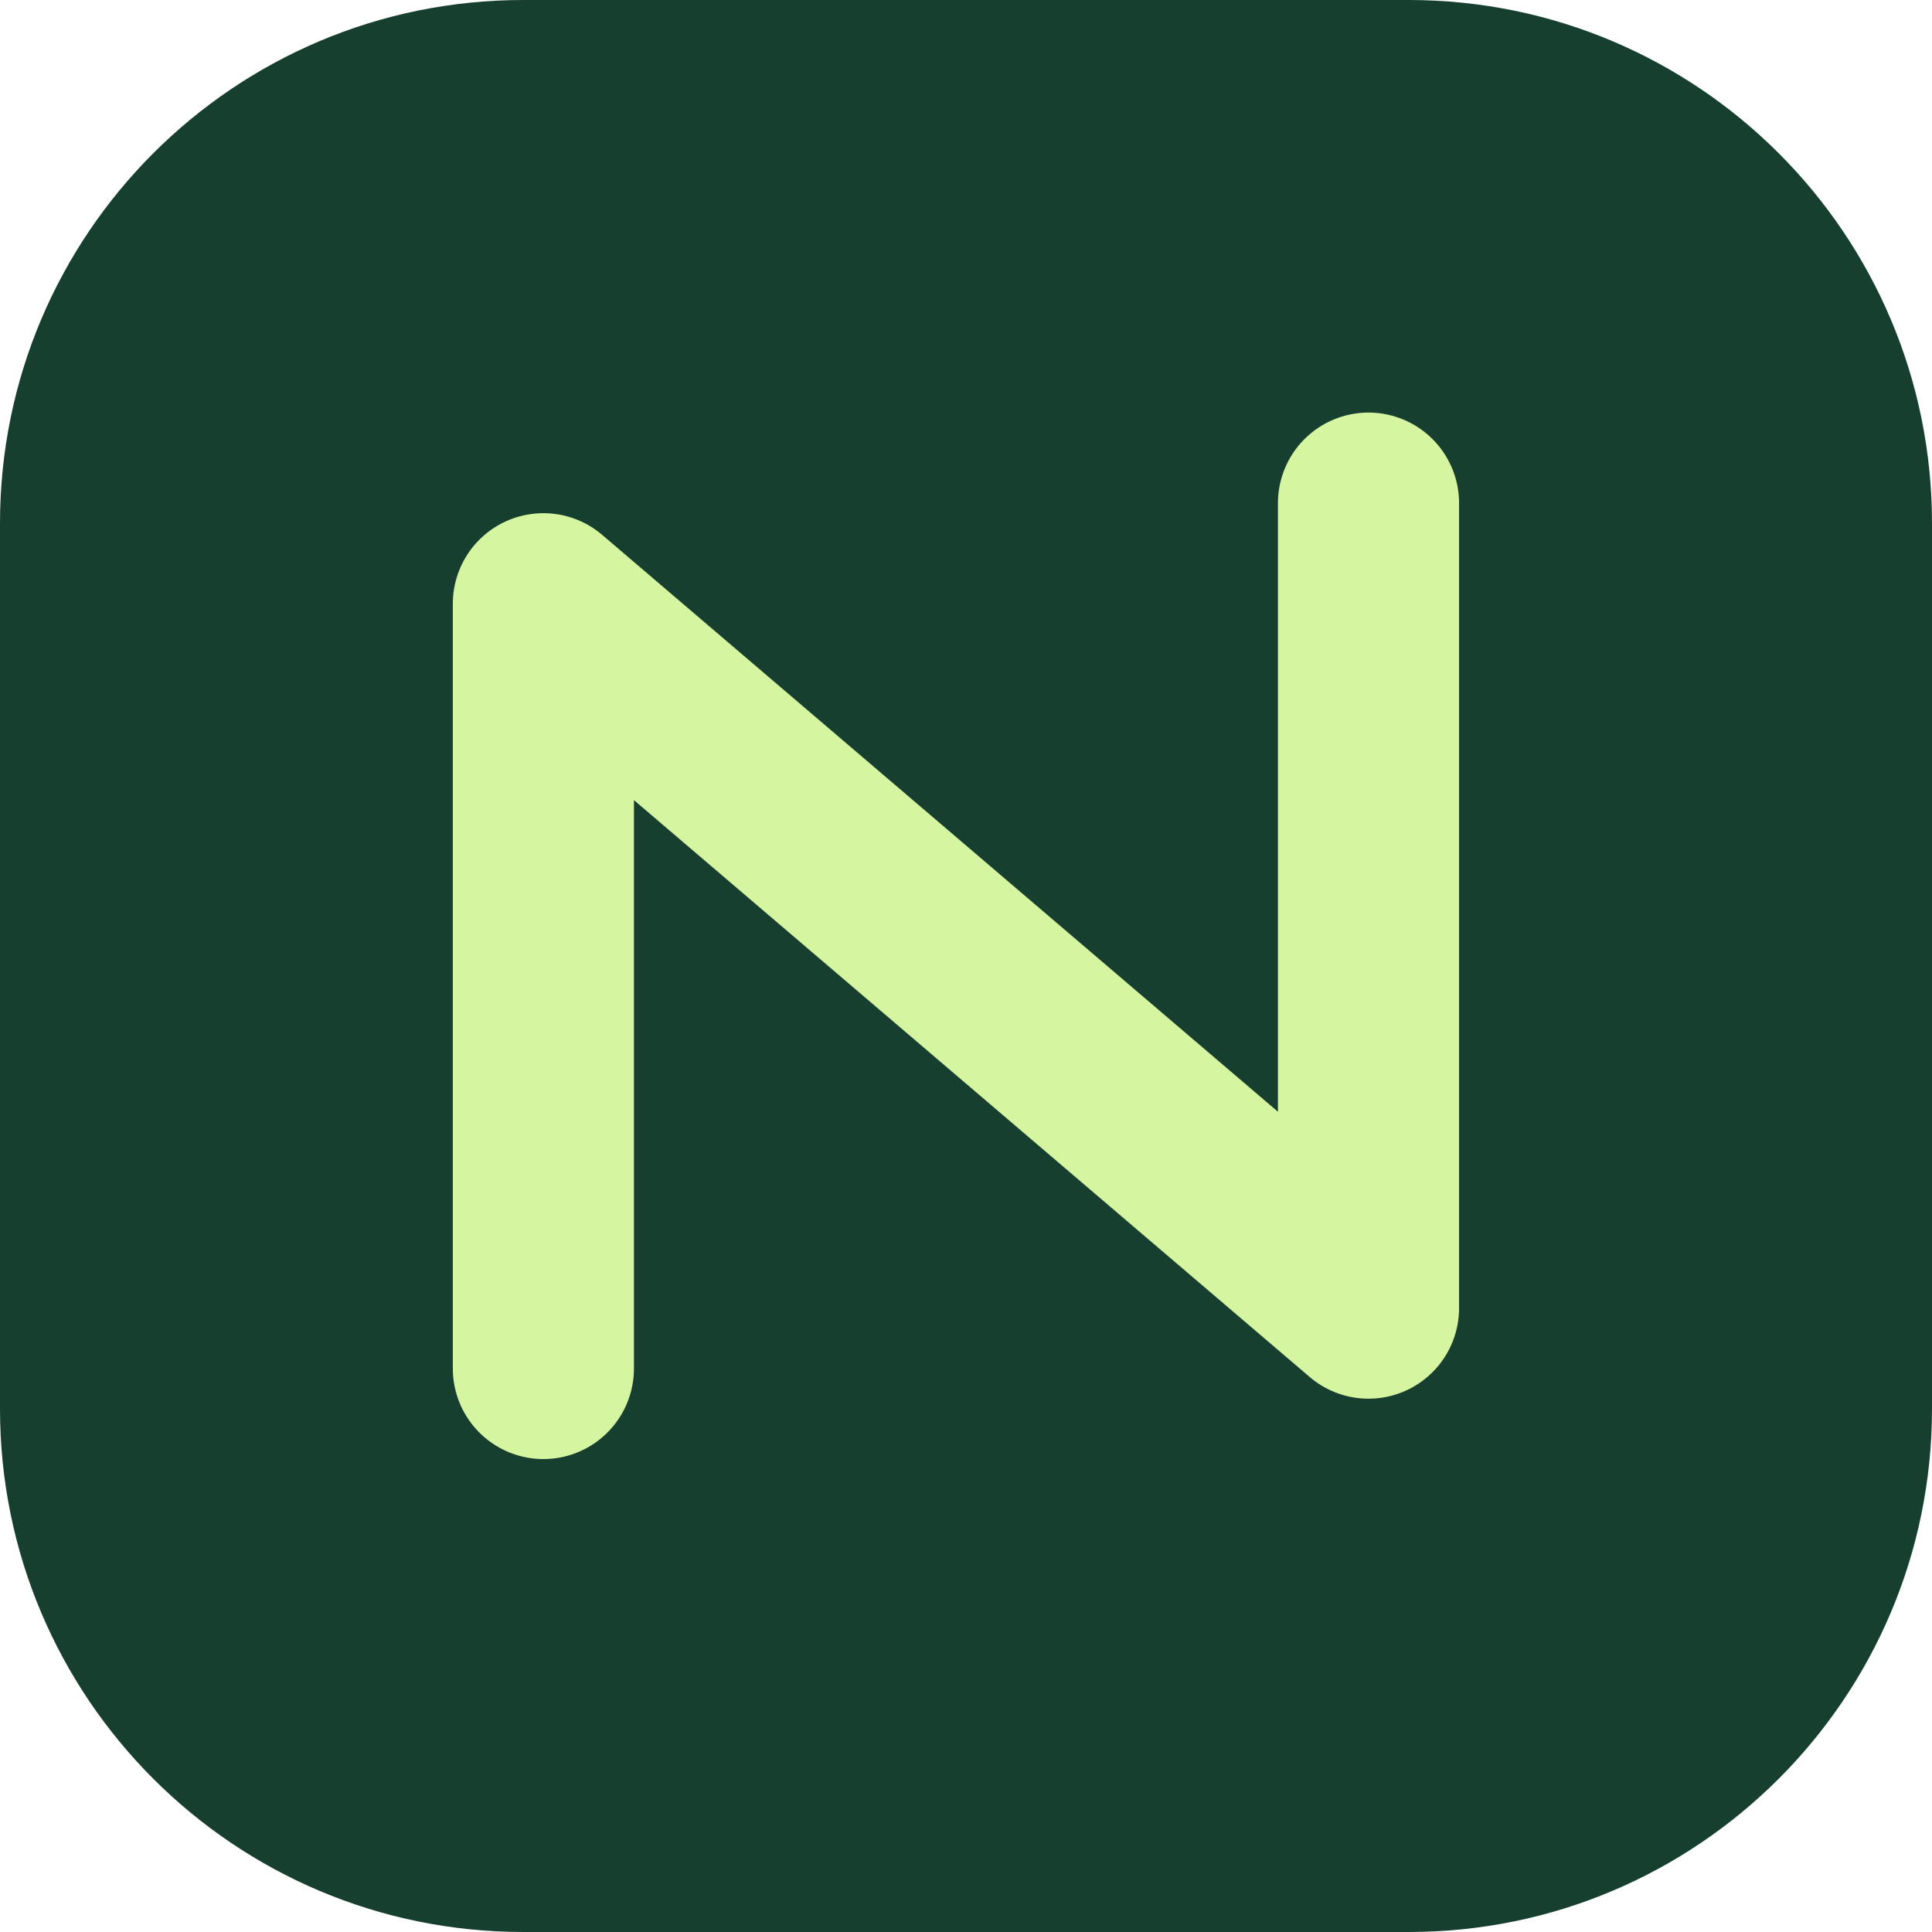
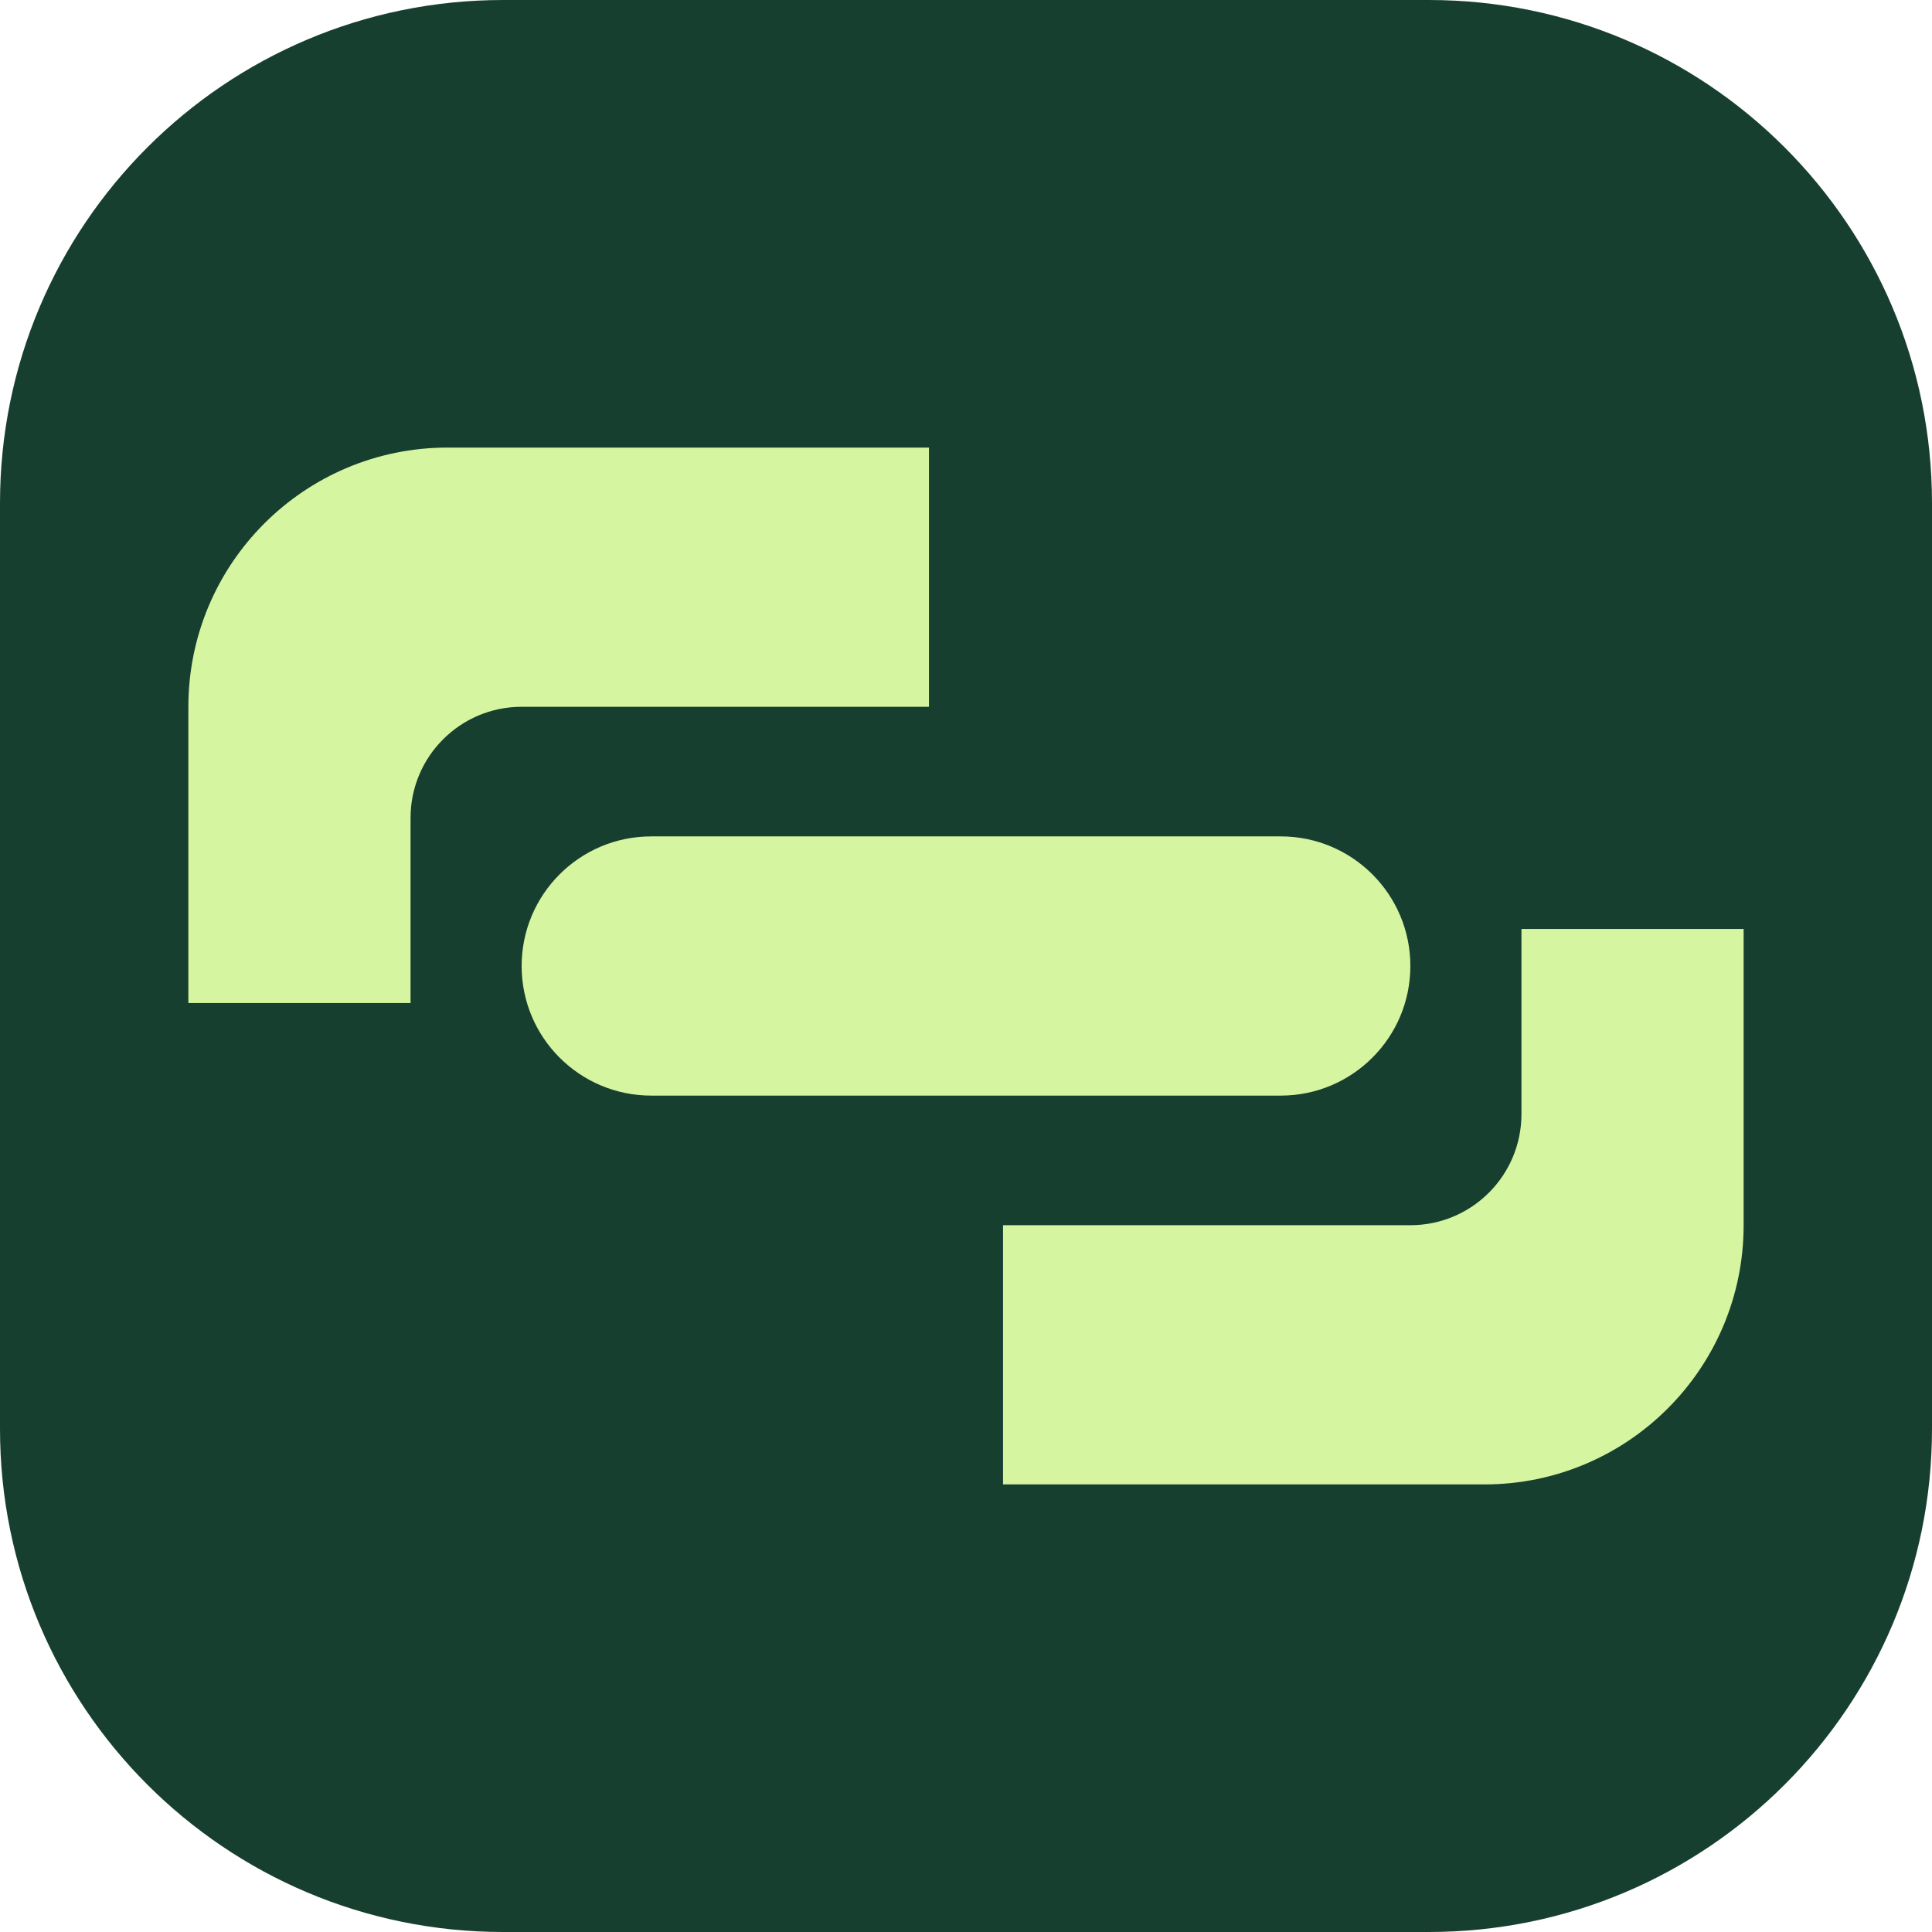
- <svg xmlns="http://www.w3.org/2000/svg" viewBox="0 0 48 48" fill="none">
-   <rect width="48" height="48" rx="13" fill="#173f30" />
-   <path d="M13.5 34V15L34 32.5V12.5" stroke="#d6f5a0" stroke-width="4.5" stroke-linecap="round" stroke-linejoin="round" />
+ <svg xmlns="http://www.w3.org/2000/svg" viewBox="0 0 48 48">
+   <rect width="48" height="48" rx="12.5" fill="#173f30" />
+   <g fill="#d6f5a0" transform="translate(1.92 1.92) scale(0.92)">
+     <path d="M10 10h13v7H12a3 3 0 0 0-3 3v5H3v-8a7 7 0 0 1 7-7Zm28 28H25v-7h11a3 3 0 0 0 3-3v-5h6v8a7 7 0 0 1-7 7Z" />
+     <rect x="12" y="20.5" width="24" height="7" rx="3.5" />
+   </g>
</svg>
